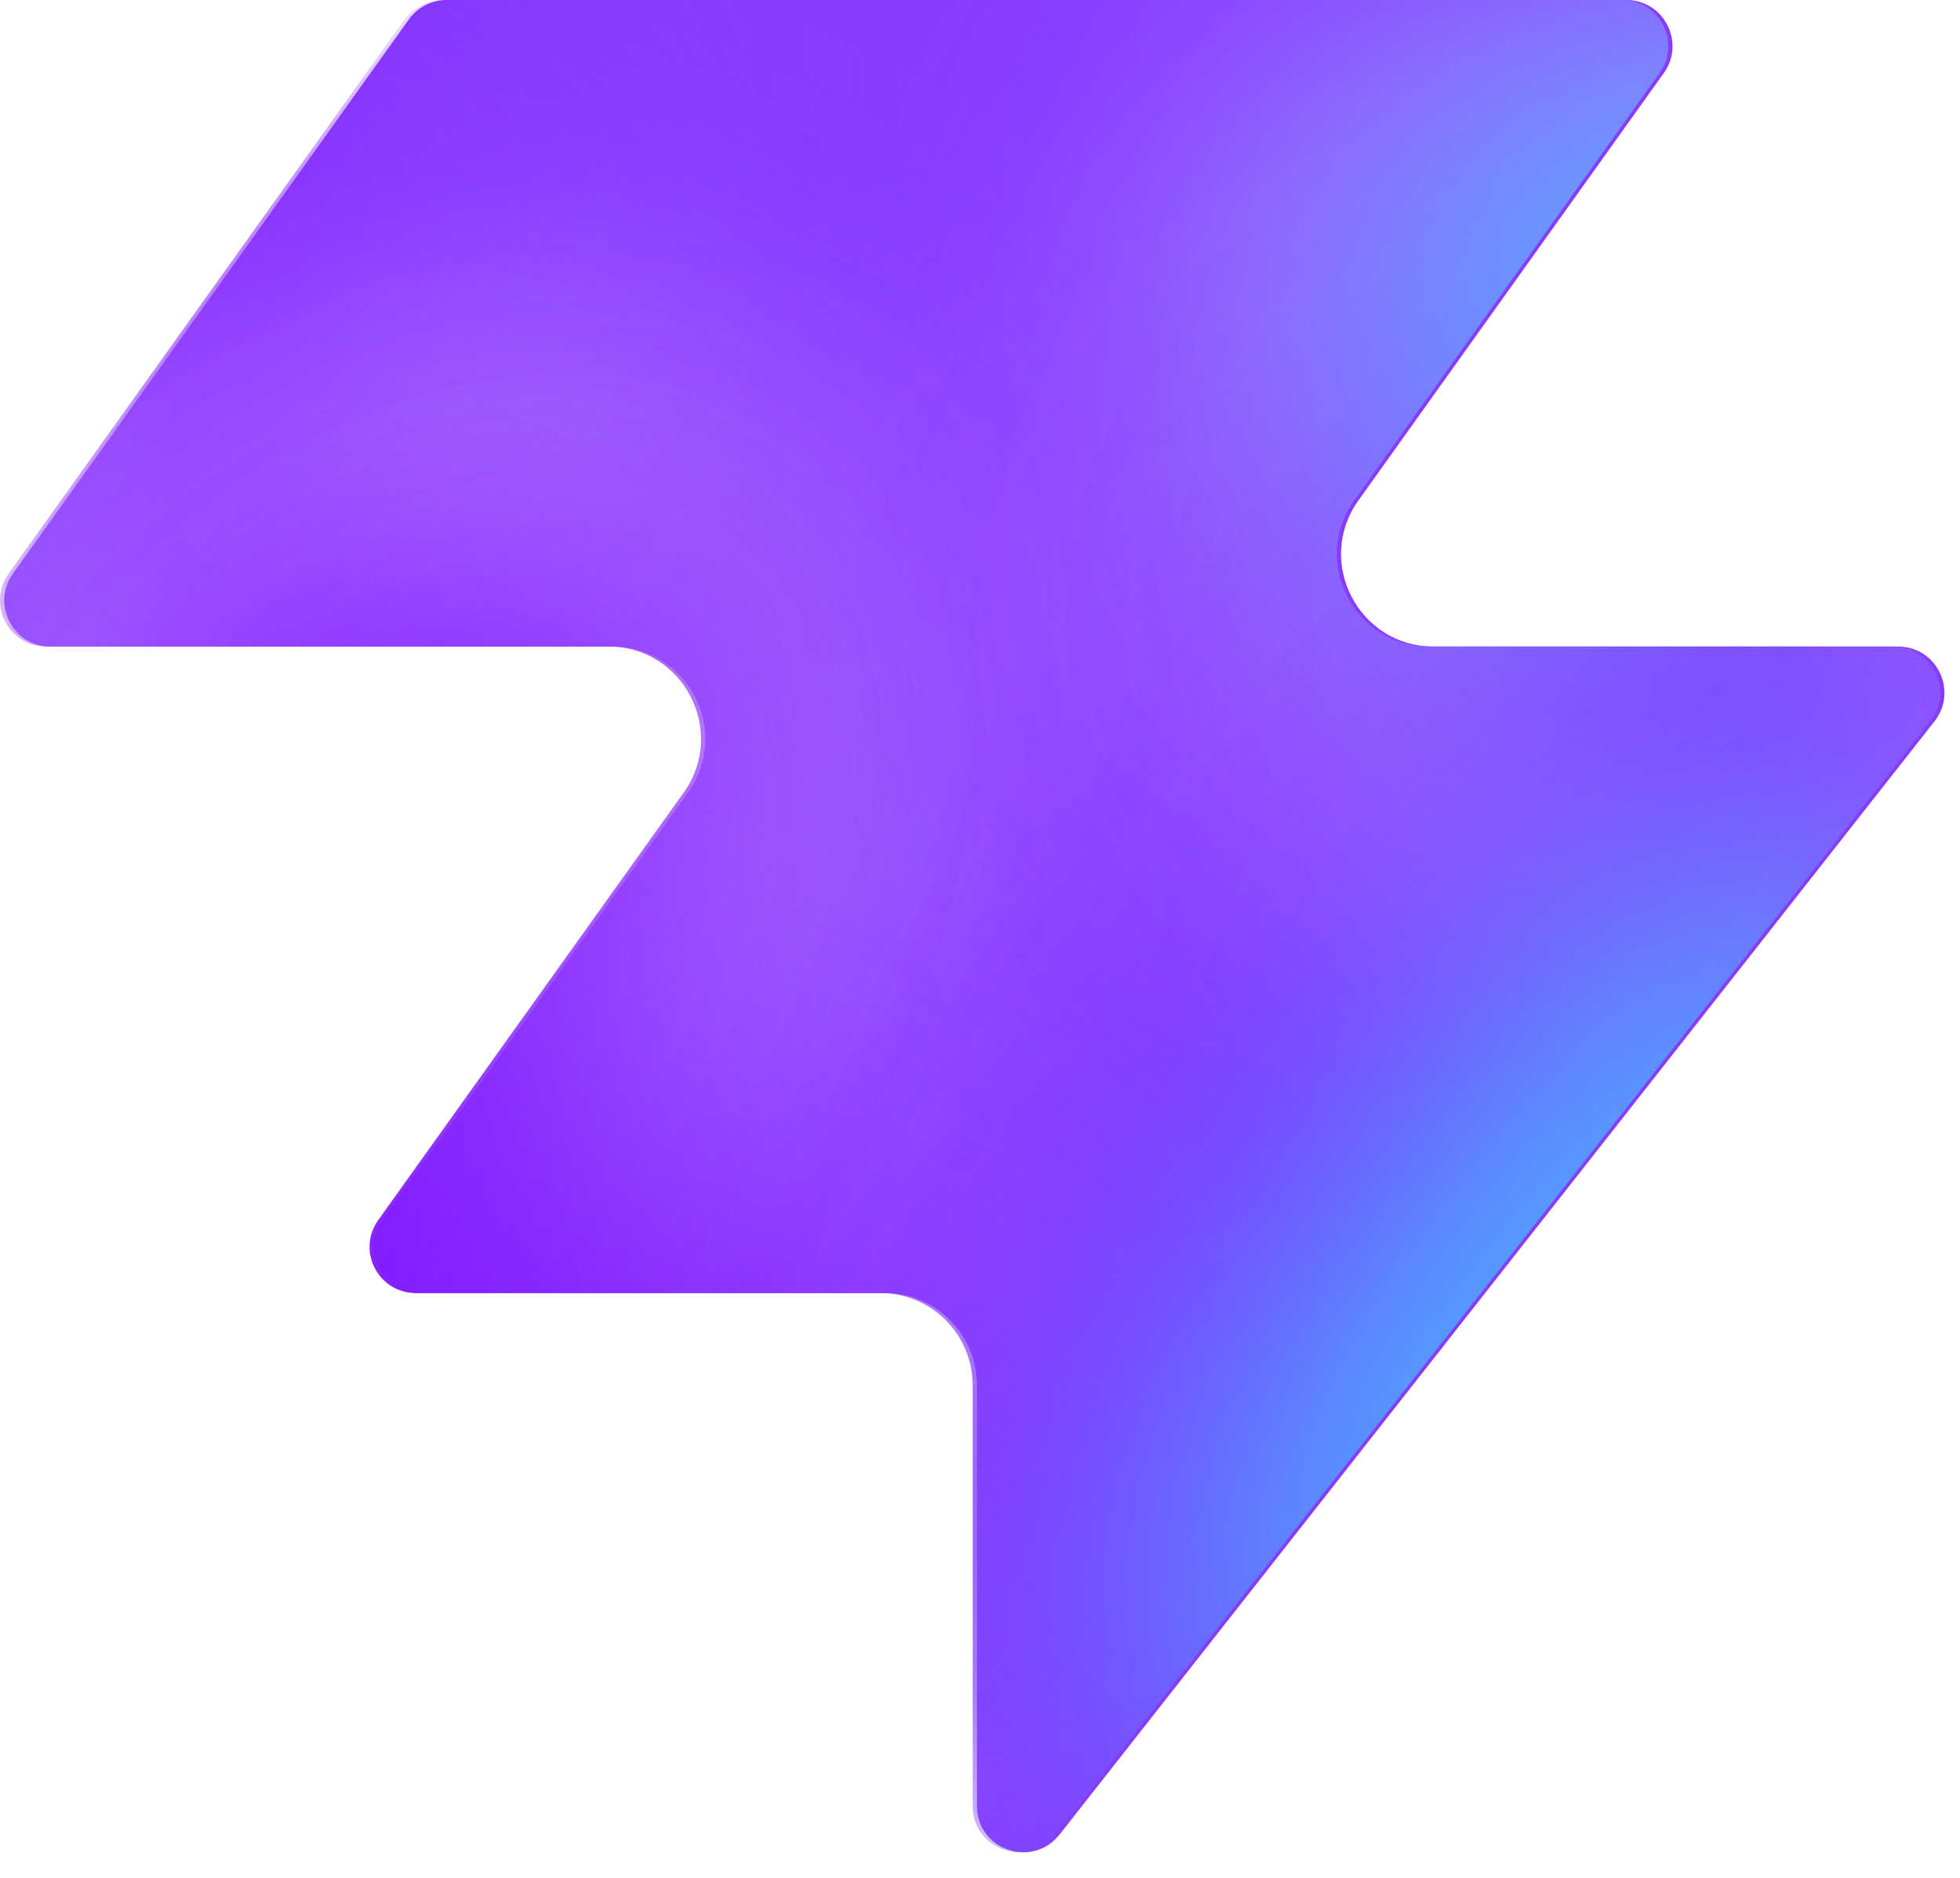
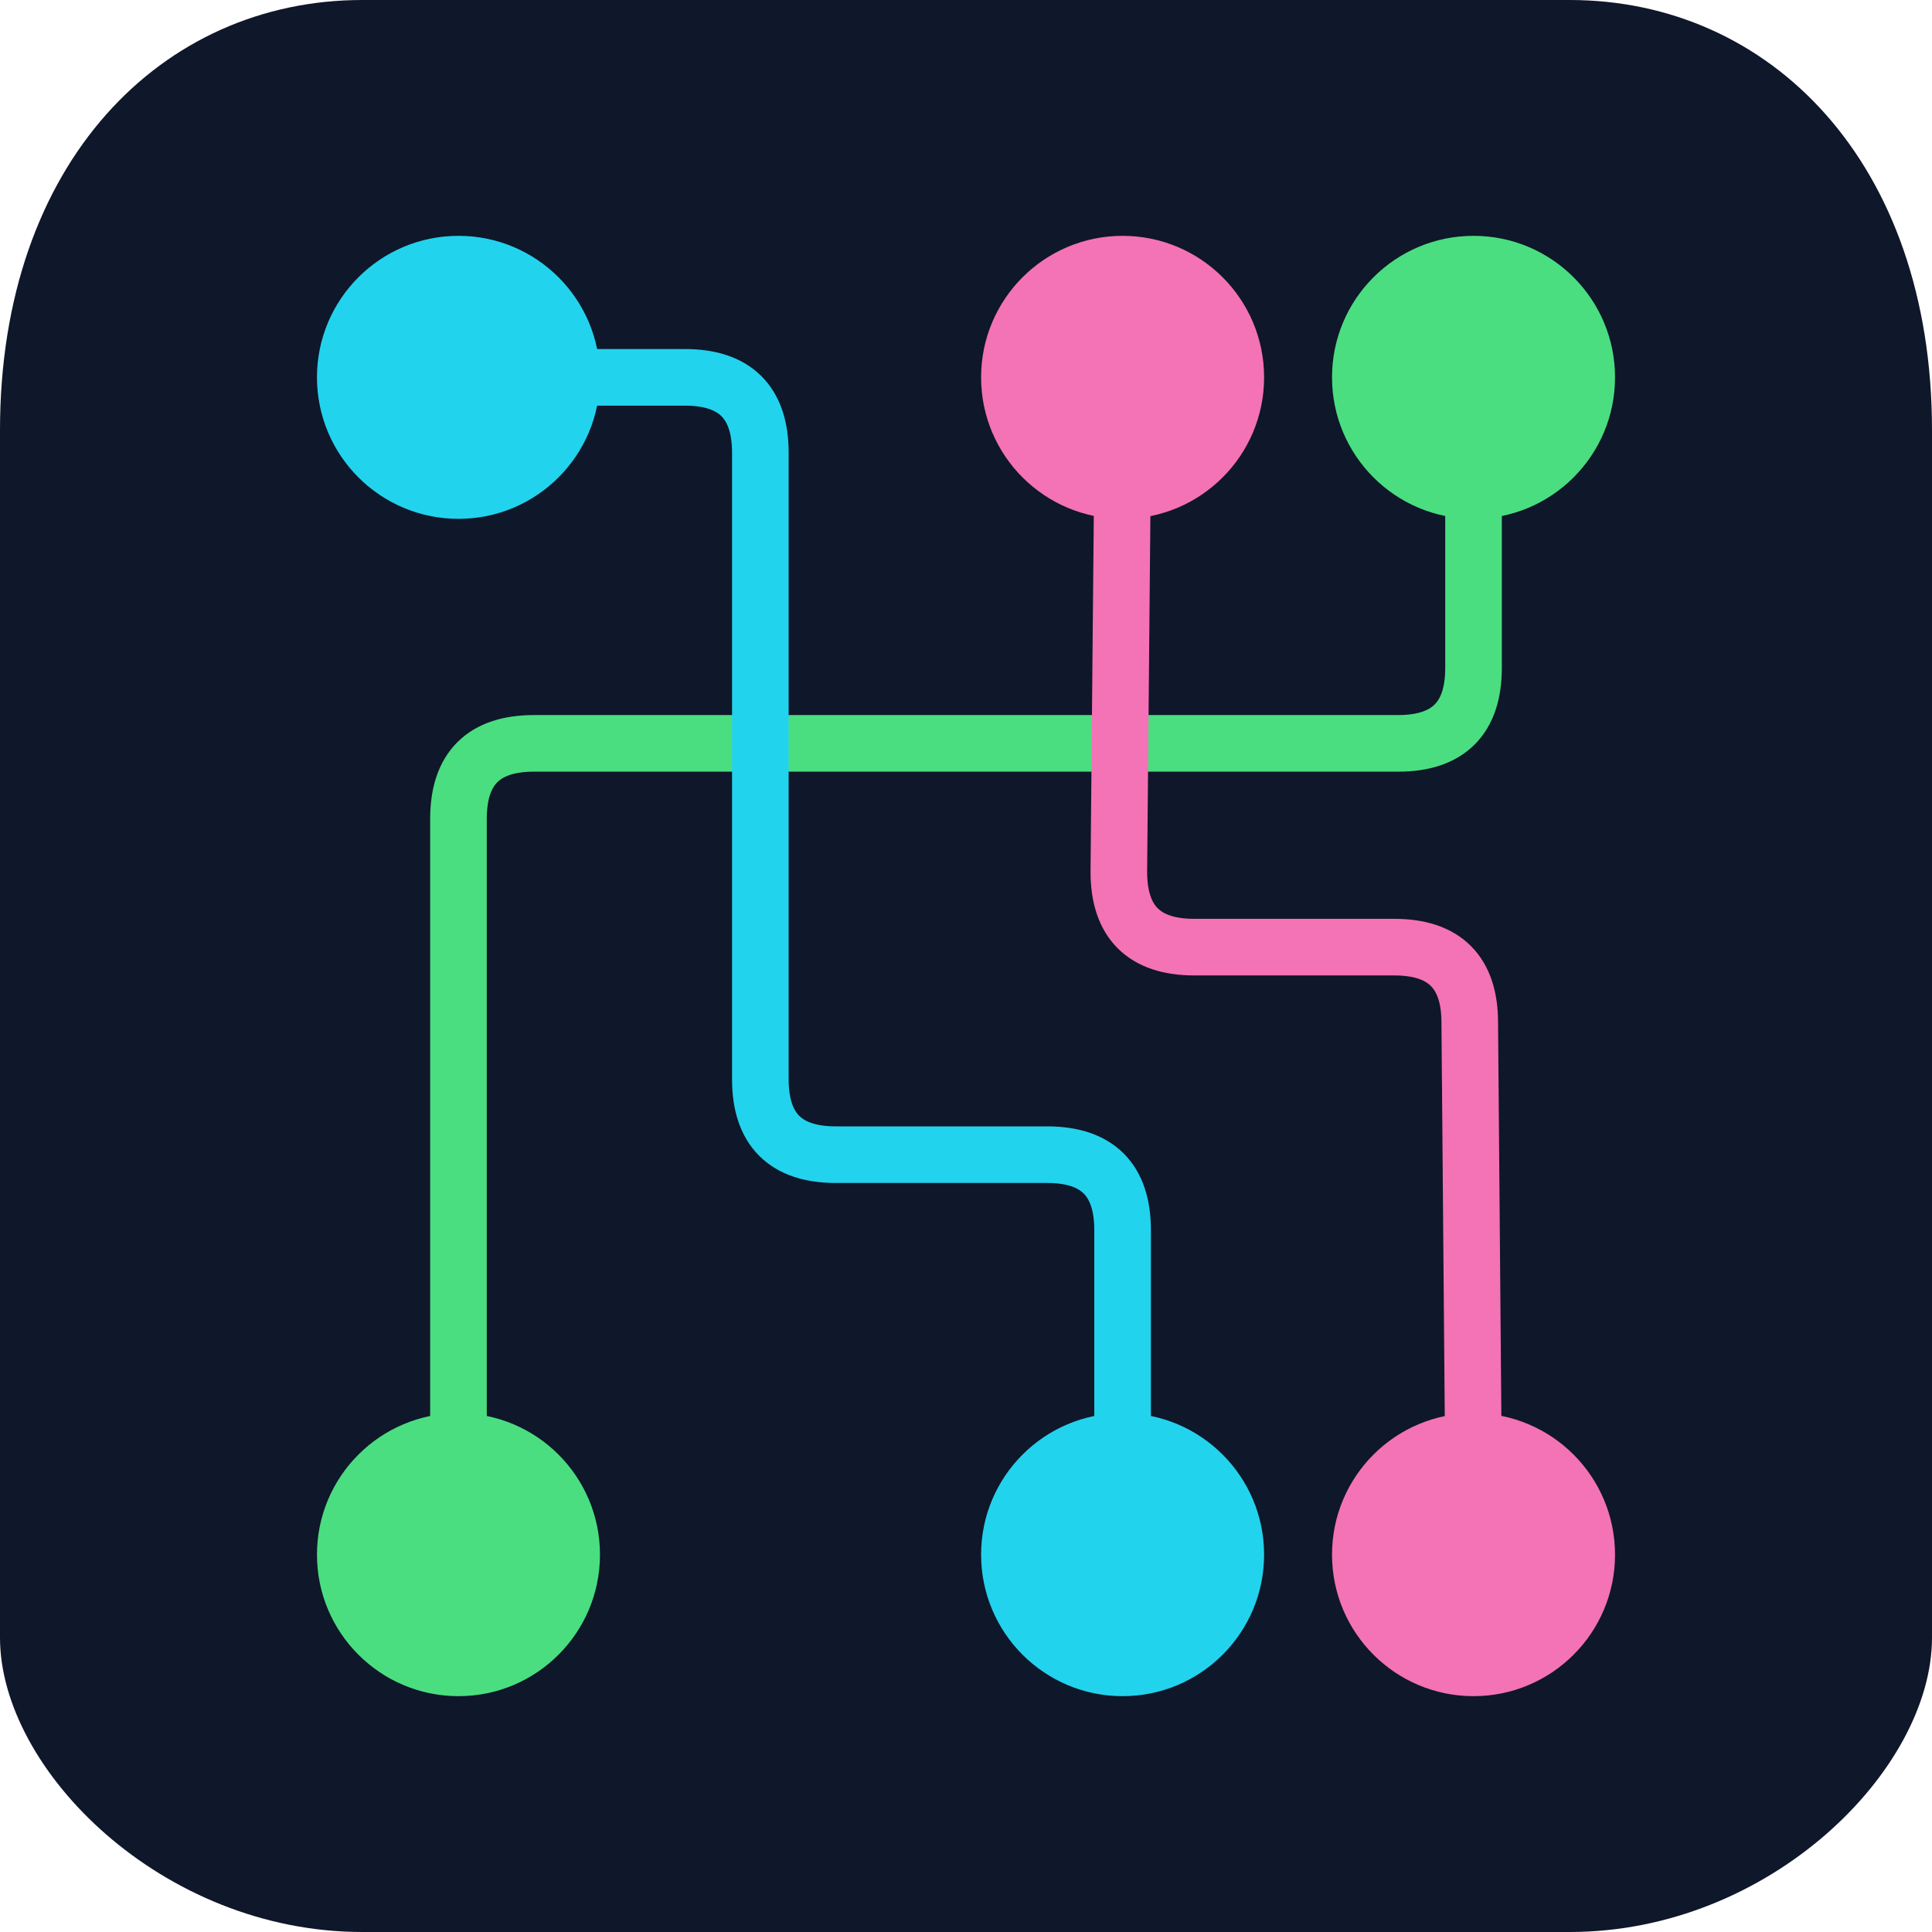
- <svg xmlns="http://www.w3.org/2000/svg" width="48" height="46" fill="none" viewBox="0 0 48 46">
-   <path fill="#863bff" d="M25.946 44.938c-.664.845-2.021.375-2.021-.698V33.937a2.26 2.26 0 0 0-2.262-2.262H10.287c-.92 0-1.456-1.04-.92-1.788l7.48-10.471c1.07-1.497 0-3.578-1.842-3.578H1.237c-.92 0-1.456-1.04-.92-1.788L10.013.474c.214-.297.556-.474.92-.474h28.894c.92 0 1.456 1.04.92 1.788l-7.48 10.471c-1.07 1.498 0 3.579 1.842 3.579h11.377c.943 0 1.473 1.088.89 1.83L25.947 44.94z" style="fill:#863bff;fill:color(display-p3 .525 .23 1);fill-opacity:1" />
-   <mask id="a" width="48" height="46" x="0" y="0" maskUnits="userSpaceOnUse" style="mask-type:alpha">
-     <path fill="#000" d="M25.842 44.938c-.664.844-2.021.375-2.021-.698V33.937a2.26 2.26 0 0 0-2.262-2.262H10.183c-.92 0-1.456-1.04-.92-1.788l7.48-10.471c1.07-1.498 0-3.579-1.842-3.579H1.133c-.92 0-1.456-1.04-.92-1.787L9.91.473c.214-.297.556-.474.92-.474h28.894c.92 0 1.456 1.04.92 1.788l-7.48 10.471c-1.07 1.498 0 3.578 1.842 3.578h11.377c.943 0 1.473 1.088.89 1.832L25.843 44.94z" style="fill:#000;fill-opacity:1" />
-   </mask>
-   <g mask="url(#a)">
-     <g filter="url(#b)">
-       <ellipse cx="5.508" cy="14.704" fill="#ede6ff" rx="5.508" ry="14.704" style="fill:#ede6ff;fill:color(display-p3 .927 .903 1);fill-opacity:1" transform="matrix(.00324 1 1 -.00324 -4.47 31.516)" />
-     </g>
-     <g filter="url(#c)">
-       <ellipse cx="10.399" cy="29.851" fill="#ede6ff" rx="10.399" ry="29.851" style="fill:#ede6ff;fill:color(display-p3 .927 .903 1);fill-opacity:1" transform="matrix(.00324 1 1 -.00324 -39.328 7.883)" />
-     </g>
-     <g filter="url(#d)">
-       <ellipse cx="5.508" cy="30.487" fill="#7e14ff" rx="5.508" ry="30.487" style="fill:#7e14ff;fill:color(display-p3 .492 .077 1);fill-opacity:1" transform="rotate(89.814 -25.913 -14.639)scale(1 -1)" />
-     </g>
-     <g filter="url(#e)">
-       <ellipse cx="5.508" cy="30.599" fill="#7e14ff" rx="5.508" ry="30.599" style="fill:#7e14ff;fill:color(display-p3 .492 .077 1);fill-opacity:1" transform="rotate(89.814 -32.644 -3.334)scale(1 -1)" />
-     </g>
-     <g filter="url(#f)">
-       <ellipse cx="5.508" cy="30.599" fill="#7e14ff" rx="5.508" ry="30.599" style="fill:#7e14ff;fill:color(display-p3 .492 .077 1);fill-opacity:1" transform="matrix(.00324 1 1 -.00324 -34.34 30.47)" />
-     </g>
-     <g filter="url(#g)">
-       <ellipse cx="14.072" cy="22.078" fill="#ede6ff" rx="14.072" ry="22.078" style="fill:#ede6ff;fill:color(display-p3 .927 .903 1);fill-opacity:1" transform="rotate(93.35 24.506 48.493)scale(-1 1)" />
-     </g>
-     <g filter="url(#h)">
-       <ellipse cx="3.47" cy="21.501" fill="#7e14ff" rx="3.47" ry="21.501" style="fill:#7e14ff;fill:color(display-p3 .492 .077 1);fill-opacity:1" transform="rotate(89.009 28.708 47.59)scale(-1 1)" />
-     </g>
-     <g filter="url(#i)">
-       <ellipse cx="3.47" cy="21.501" fill="#7e14ff" rx="3.47" ry="21.501" style="fill:#7e14ff;fill:color(display-p3 .492 .077 1);fill-opacity:1" transform="rotate(89.009 28.708 47.59)scale(-1 1)" />
-     </g>
-     <g filter="url(#j)">
-       <ellipse cx=".387" cy="8.972" fill="#7e14ff" rx="4.407" ry="29.108" style="fill:#7e14ff;fill:color(display-p3 .492 .077 1);fill-opacity:1" transform="rotate(39.51 .387 8.972)" />
-     </g>
-     <g filter="url(#k)">
-       <ellipse cx="47.523" cy="-6.092" fill="#7e14ff" rx="4.407" ry="29.108" style="fill:#7e14ff;fill:color(display-p3 .492 .077 1);fill-opacity:1" transform="rotate(37.892 47.523 -6.092)" />
-     </g>
-     <g filter="url(#l)">
-       <ellipse cx="41.412" cy="6.333" fill="#47bfff" rx="5.971" ry="9.665" style="fill:#47bfff;fill:color(display-p3 .28 .748 1);fill-opacity:1" transform="rotate(37.892 41.412 6.333)" />
-     </g>
-     <g filter="url(#m)">
-       <ellipse cx="-1.879" cy="38.332" fill="#7e14ff" rx="4.407" ry="29.108" style="fill:#7e14ff;fill:color(display-p3 .492 .077 1);fill-opacity:1" transform="rotate(37.892 -1.88 38.332)" />
-     </g>
-     <g filter="url(#n)">
-       <ellipse cx="-1.879" cy="38.332" fill="#7e14ff" rx="4.407" ry="29.108" style="fill:#7e14ff;fill:color(display-p3 .492 .077 1);fill-opacity:1" transform="rotate(37.892 -1.88 38.332)" />
-     </g>
-     <g filter="url(#o)">
-       <ellipse cx="35.651" cy="29.907" fill="#7e14ff" rx="4.407" ry="29.108" style="fill:#7e14ff;fill:color(display-p3 .492 .077 1);fill-opacity:1" transform="rotate(37.892 35.651 29.907)" />
-     </g>
-     <g filter="url(#p)">
-       <ellipse cx="38.418" cy="32.4" fill="#47bfff" rx="5.971" ry="15.297" style="fill:#47bfff;fill:color(display-p3 .28 .748 1);fill-opacity:1" transform="rotate(37.892 38.418 32.4)" />
-     </g>
-   </g>
-   <defs>
-     <filter id="b" width="60.045" height="41.654" x="-19.77" y="16.149" color-interpolation-filters="sRGB" filterUnits="userSpaceOnUse">
-       <feFlood flood-opacity="0" result="BackgroundImageFix" />
-       <feBlend in="SourceGraphic" in2="BackgroundImageFix" result="shape" />
-       <feGaussianBlur result="effect1_foregroundBlur_2002_17158" stdDeviation="7.659" />
-     </filter>
-     <filter id="c" width="90.34" height="51.437" x="-54.613" y="-7.533" color-interpolation-filters="sRGB" filterUnits="userSpaceOnUse">
-       <feFlood flood-opacity="0" result="BackgroundImageFix" />
-       <feBlend in="SourceGraphic" in2="BackgroundImageFix" result="shape" />
-       <feGaussianBlur result="effect1_foregroundBlur_2002_17158" stdDeviation="7.659" />
-     </filter>
-     <filter id="d" width="79.355" height="29.4" x="-49.64" y="2.03" color-interpolation-filters="sRGB" filterUnits="userSpaceOnUse">
-       <feFlood flood-opacity="0" result="BackgroundImageFix" />
-       <feBlend in="SourceGraphic" in2="BackgroundImageFix" result="shape" />
-       <feGaussianBlur result="effect1_foregroundBlur_2002_17158" stdDeviation="4.596" />
-     </filter>
-     <filter id="e" width="79.579" height="29.4" x="-45.045" y="20.029" color-interpolation-filters="sRGB" filterUnits="userSpaceOnUse">
-       <feFlood flood-opacity="0" result="BackgroundImageFix" />
-       <feBlend in="SourceGraphic" in2="BackgroundImageFix" result="shape" />
-       <feGaussianBlur result="effect1_foregroundBlur_2002_17158" stdDeviation="4.596" />
-     </filter>
-     <filter id="f" width="79.579" height="29.4" x="-43.513" y="21.178" color-interpolation-filters="sRGB" filterUnits="userSpaceOnUse">
-       <feFlood flood-opacity="0" result="BackgroundImageFix" />
-       <feBlend in="SourceGraphic" in2="BackgroundImageFix" result="shape" />
-       <feGaussianBlur result="effect1_foregroundBlur_2002_17158" stdDeviation="4.596" />
-     </filter>
-     <filter id="g" width="74.749" height="58.852" x="15.756" y="-17.901" color-interpolation-filters="sRGB" filterUnits="userSpaceOnUse">
-       <feFlood flood-opacity="0" result="BackgroundImageFix" />
-       <feBlend in="SourceGraphic" in2="BackgroundImageFix" result="shape" />
-       <feGaussianBlur result="effect1_foregroundBlur_2002_17158" stdDeviation="7.659" />
-     </filter>
-     <filter id="h" width="61.377" height="25.362" x="23.548" y="2.284" color-interpolation-filters="sRGB" filterUnits="userSpaceOnUse">
-       <feFlood flood-opacity="0" result="BackgroundImageFix" />
-       <feBlend in="SourceGraphic" in2="BackgroundImageFix" result="shape" />
-       <feGaussianBlur result="effect1_foregroundBlur_2002_17158" stdDeviation="4.596" />
-     </filter>
-     <filter id="i" width="61.377" height="25.362" x="23.548" y="2.284" color-interpolation-filters="sRGB" filterUnits="userSpaceOnUse">
-       <feFlood flood-opacity="0" result="BackgroundImageFix" />
-       <feBlend in="SourceGraphic" in2="BackgroundImageFix" result="shape" />
-       <feGaussianBlur result="effect1_foregroundBlur_2002_17158" stdDeviation="4.596" />
-     </filter>
-     <filter id="j" width="56.045" height="63.649" x="-27.636" y="-22.853" color-interpolation-filters="sRGB" filterUnits="userSpaceOnUse">
-       <feFlood flood-opacity="0" result="BackgroundImageFix" />
-       <feBlend in="SourceGraphic" in2="BackgroundImageFix" result="shape" />
-       <feGaussianBlur result="effect1_foregroundBlur_2002_17158" stdDeviation="4.596" />
-     </filter>
-     <filter id="k" width="54.814" height="64.646" x="20.116" y="-38.415" color-interpolation-filters="sRGB" filterUnits="userSpaceOnUse">
-       <feFlood flood-opacity="0" result="BackgroundImageFix" />
-       <feBlend in="SourceGraphic" in2="BackgroundImageFix" result="shape" />
-       <feGaussianBlur result="effect1_foregroundBlur_2002_17158" stdDeviation="4.596" />
-     </filter>
-     <filter id="l" width="33.541" height="35.313" x="24.641" y="-11.323" color-interpolation-filters="sRGB" filterUnits="userSpaceOnUse">
-       <feFlood flood-opacity="0" result="BackgroundImageFix" />
-       <feBlend in="SourceGraphic" in2="BackgroundImageFix" result="shape" />
-       <feGaussianBlur result="effect1_foregroundBlur_2002_17158" stdDeviation="4.596" />
-     </filter>
-     <filter id="m" width="54.814" height="64.646" x="-29.286" y="6.009" color-interpolation-filters="sRGB" filterUnits="userSpaceOnUse">
-       <feFlood flood-opacity="0" result="BackgroundImageFix" />
-       <feBlend in="SourceGraphic" in2="BackgroundImageFix" result="shape" />
-       <feGaussianBlur result="effect1_foregroundBlur_2002_17158" stdDeviation="4.596" />
-     </filter>
-     <filter id="n" width="54.814" height="64.646" x="-29.286" y="6.009" color-interpolation-filters="sRGB" filterUnits="userSpaceOnUse">
-       <feFlood flood-opacity="0" result="BackgroundImageFix" />
-       <feBlend in="SourceGraphic" in2="BackgroundImageFix" result="shape" />
-       <feGaussianBlur result="effect1_foregroundBlur_2002_17158" stdDeviation="4.596" />
-     </filter>
-     <filter id="o" width="54.814" height="64.646" x="8.244" y="-2.416" color-interpolation-filters="sRGB" filterUnits="userSpaceOnUse">
-       <feFlood flood-opacity="0" result="BackgroundImageFix" />
-       <feBlend in="SourceGraphic" in2="BackgroundImageFix" result="shape" />
-       <feGaussianBlur result="effect1_foregroundBlur_2002_17158" stdDeviation="4.596" />
-     </filter>
-     <filter id="p" width="39.409" height="43.623" x="18.713" y="10.588" color-interpolation-filters="sRGB" filterUnits="userSpaceOnUse">
-       <feFlood flood-opacity="0" result="BackgroundImageFix" />
-       <feBlend in="SourceGraphic" in2="BackgroundImageFix" result="shape" />
-       <feGaussianBlur result="effect1_foregroundBlur_2002_17158" stdDeviation="4.596" />
-     </filter>
-   </defs>
+ <svg xmlns="http://www.w3.org/2000/svg" id="Layer_1" version="1.1" viewBox="0 0 512 512">
+   <path d="M96,0h320c53.02,0,96,42.98,96,114v320c0,35.02-42.98,78-96,78H96c-53.02,0-96-42.98-96-78V114C0,42.98,42.98,0,96,0Z" fill="#0f172a" />
+   <circle cx="121.5" cy="100" r="37.5" fill="#22d3ee" />
+   <circle cx="297.5" cy="100" r="37.5" fill="#f472b6" />
+   <circle cx="390.5" cy="100" r="37.5" fill="#4ade80" />
+   <circle cx="121.5" cy="412" r="37.5" fill="#4ade80" />
+   <circle cx="297.5" cy="412" r="37.5" fill="#22d3ee" />
+   <circle cx="390.5" cy="412" r="37.5" fill="#f472b6" />
+   <path d="M390.5,122v55c0,13.33-6.67,20-20,20h-229c-13.33,0-20,6.67-20,20v173" fill="none" stroke="#4ade80" stroke-linecap="round" stroke-width="15" />
+   <path d="M297.5,122l-1,109c0,13.33,6.67,20,20,20h53c13.33,0,20,6.67,20,20l1,119" fill="none" stroke="#f472b6" stroke-linecap="round" stroke-width="15" />
+   <path d="M125.5,100h56c13.33,0,20,6.67,20,20v166c0,13.33,6.67,20,20,20h56c13.33,0,20,6.67,20,20v64" fill="none" stroke="#22d3ee" stroke-linecap="round" stroke-width="15" />
</svg>
